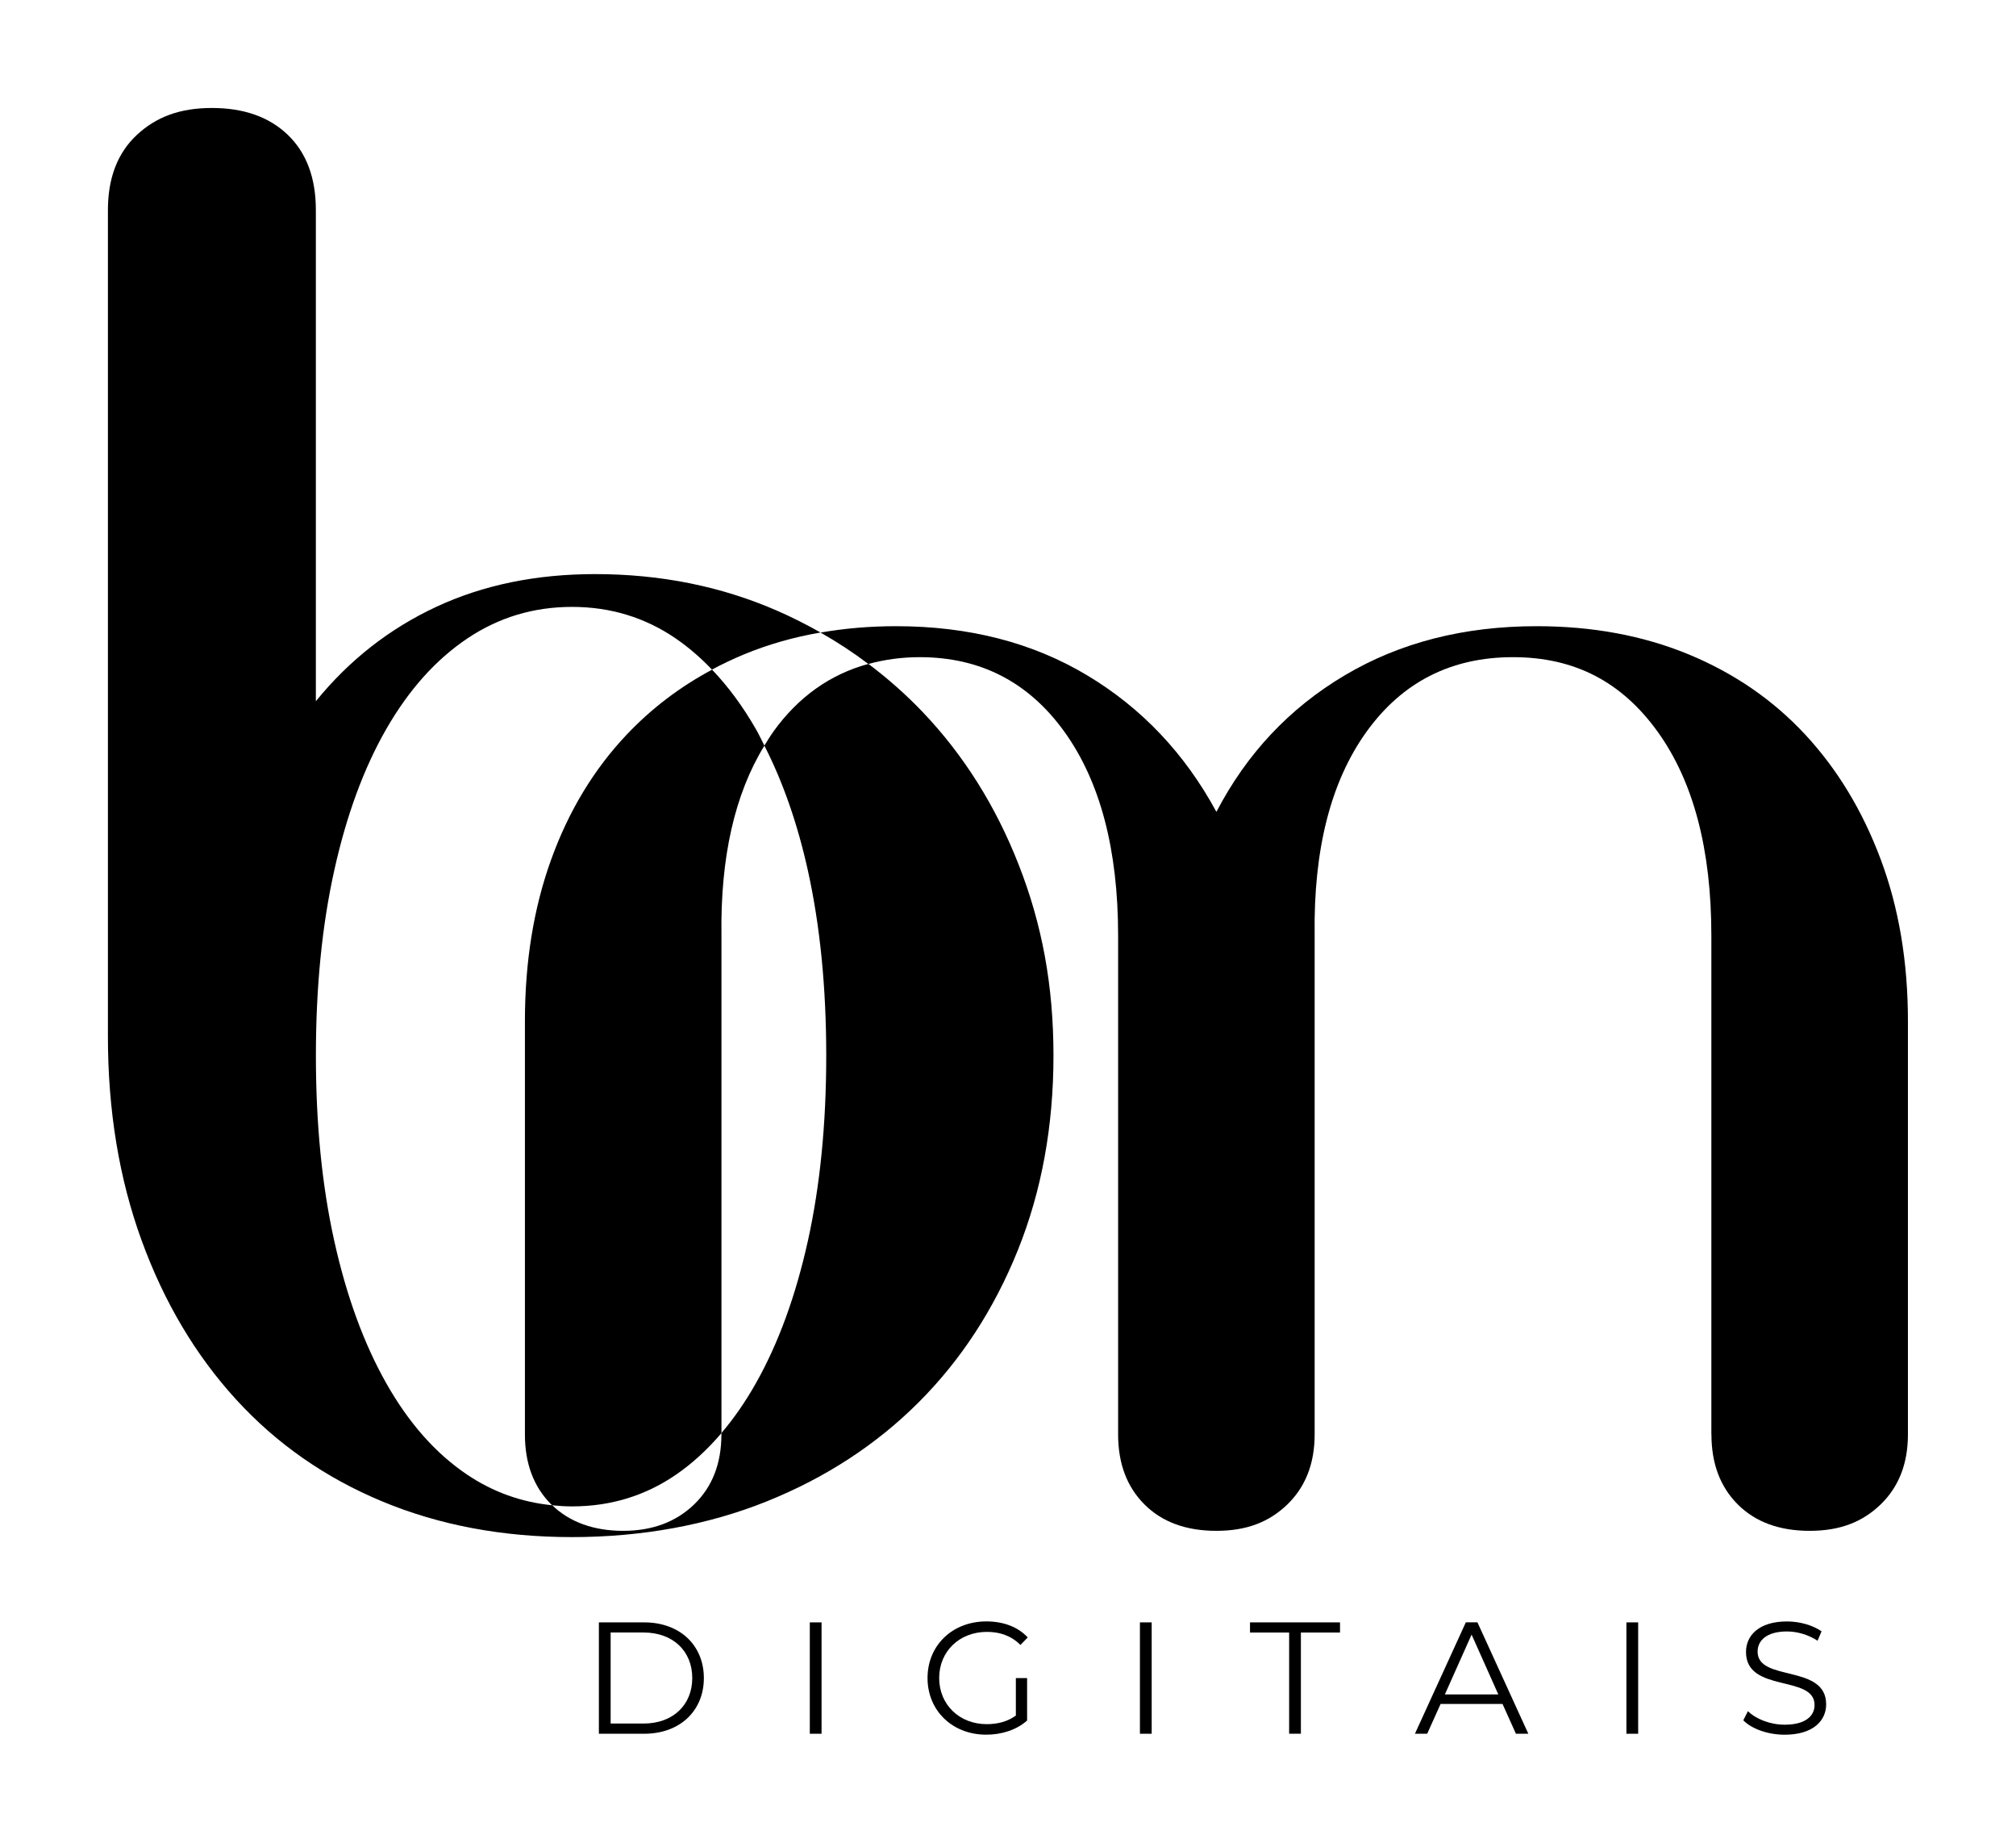
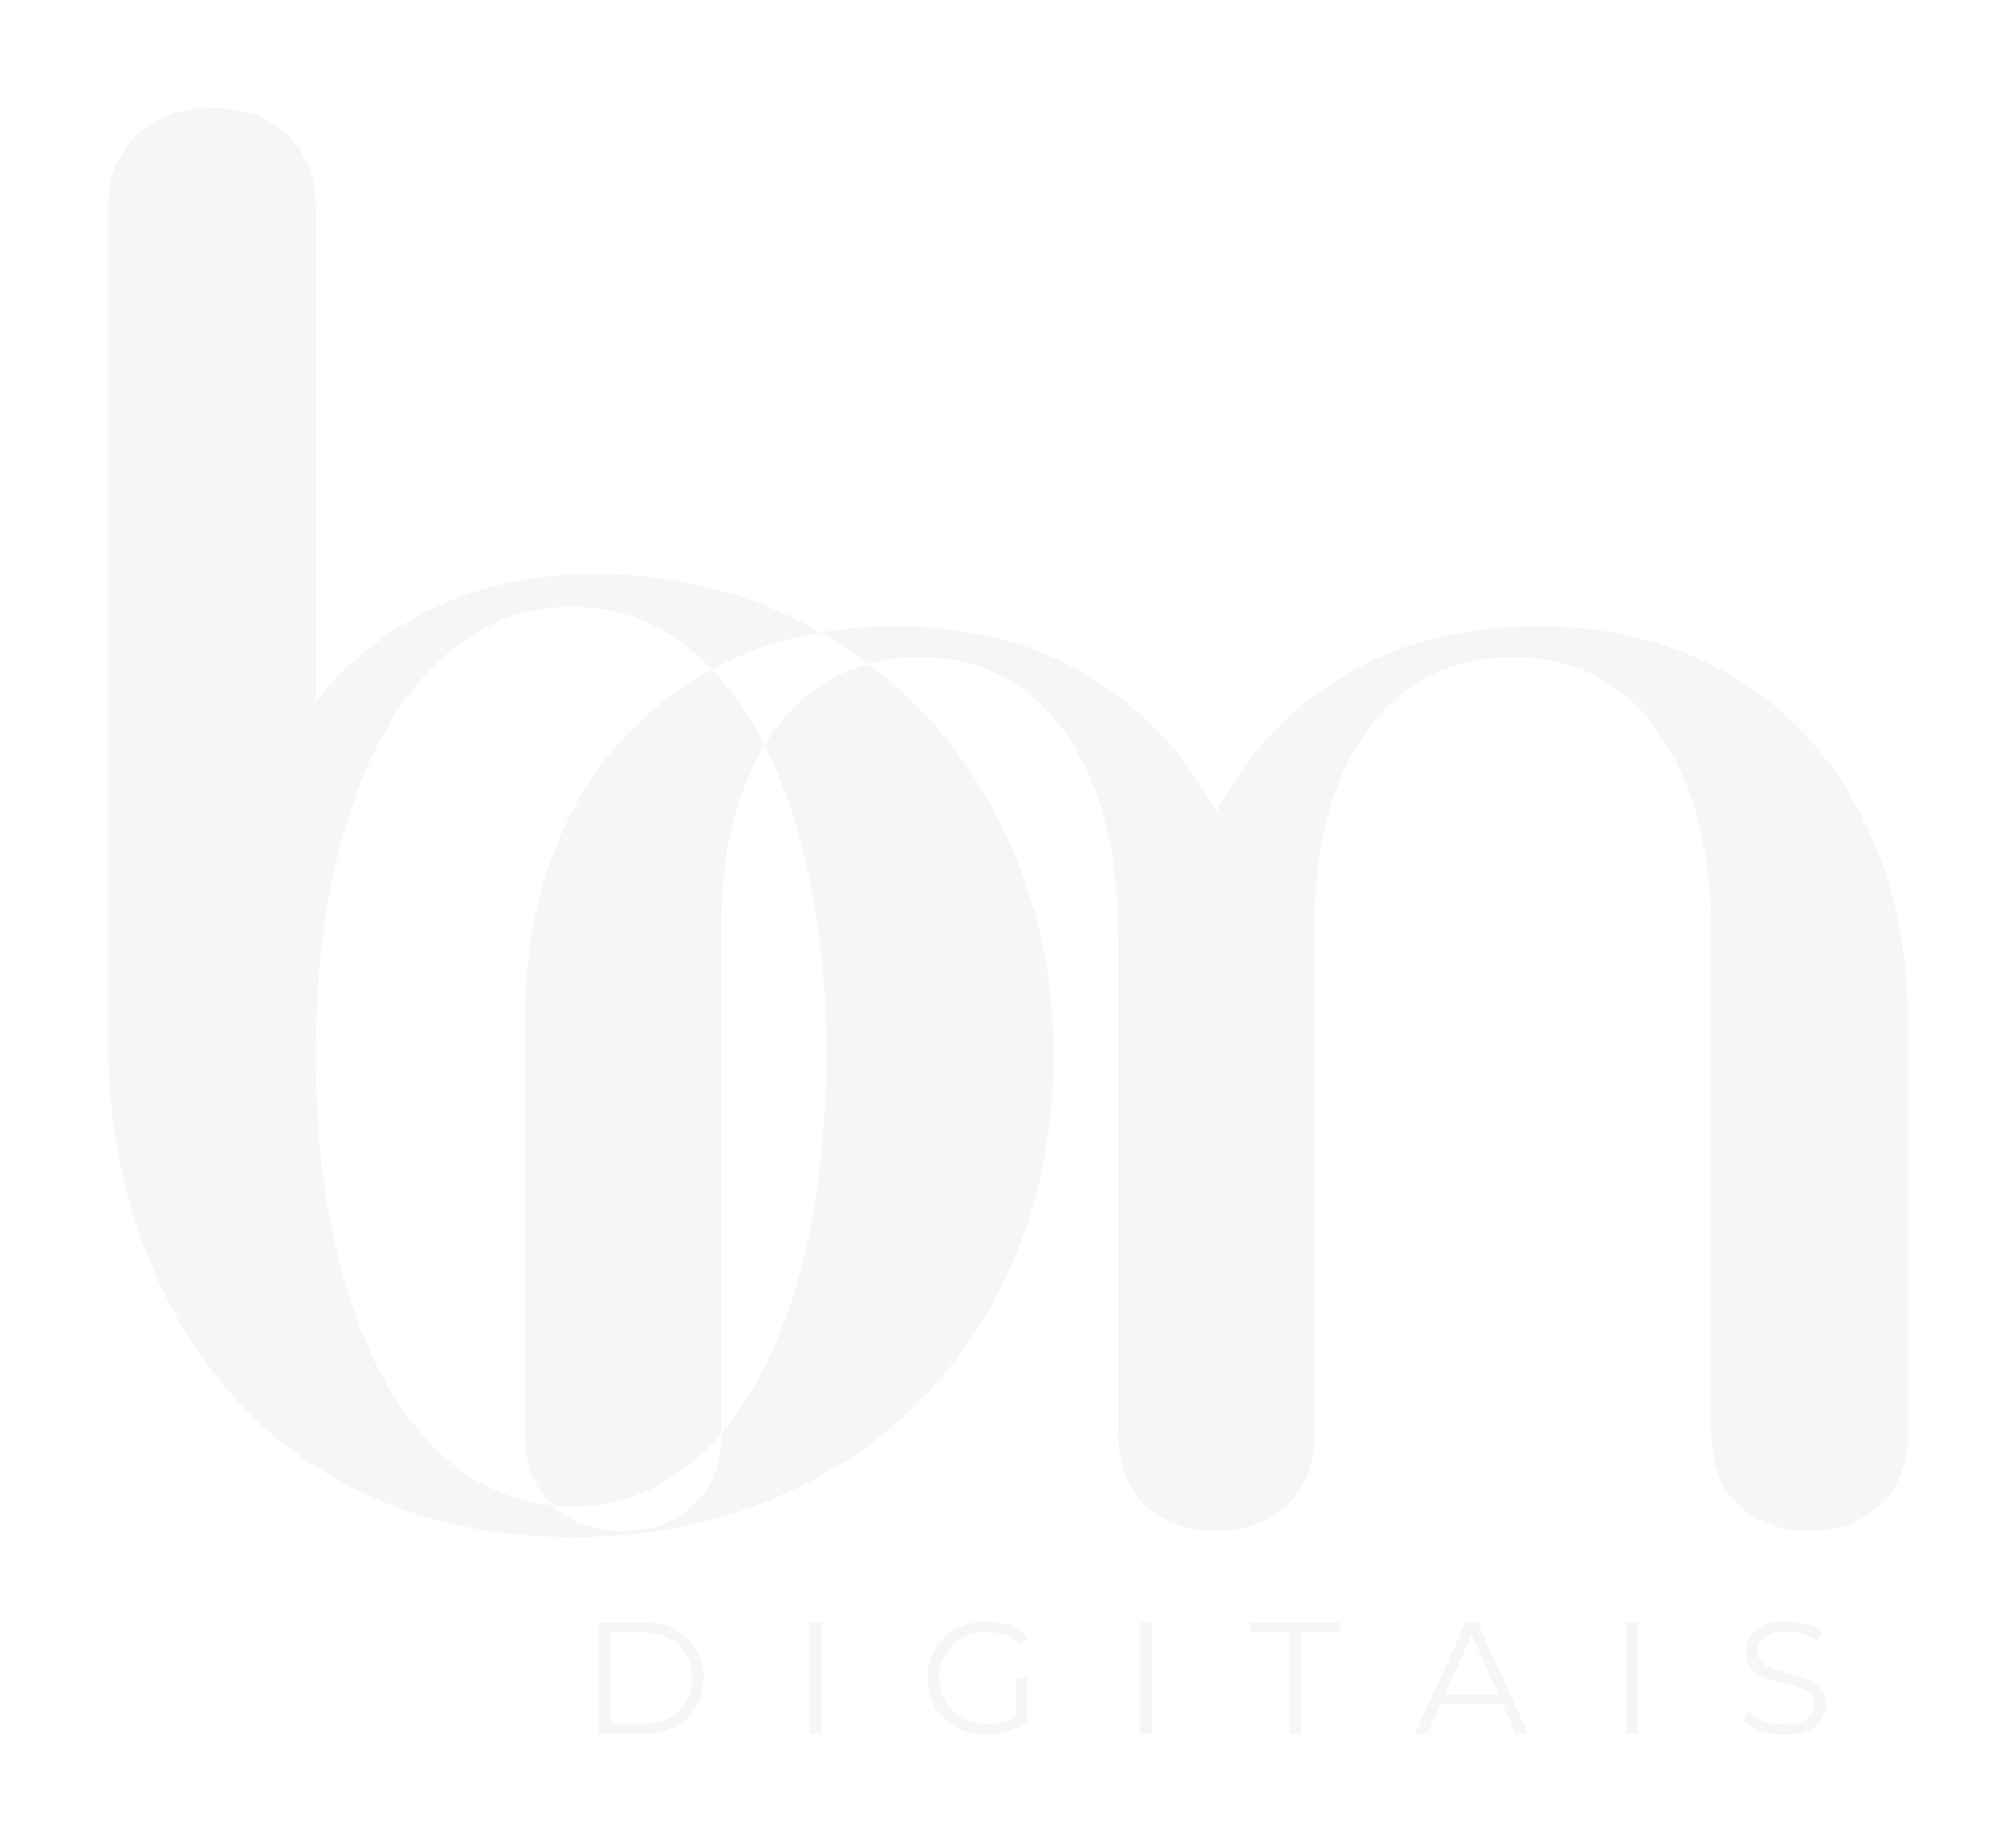
<svg xmlns="http://www.w3.org/2000/svg" data-name="Camada 1" viewBox="280.1 412.0 521.4 476.5">
  <defs>
    
  </defs>
  <g>
-     <path class="cls-1" d="M434.99,831.51h11.72c9.21,0,15.43,5.92,15.43,14.4s-6.21,14.4-15.43,14.4h-11.72v-28.8ZM446.55,857.67c7.65,0,12.59-4.85,12.59-11.77s-4.94-11.77-12.59-11.77h-8.52v23.53h8.52Z" />
-     <path class="cls-1" d="M489.54,831.51h3.04v28.8h-3.04v-28.8Z" />
-     <path class="cls-1" d="M542.82,845.91h2.92v10.98c-2.72,2.43-6.58,3.66-10.57,3.66-8.76,0-15.18-6.21-15.18-14.65s6.42-14.64,15.22-14.64c4.36,0,8.15,1.4,10.7,4.15l-1.89,1.93c-2.43-2.39-5.31-3.37-8.68-3.37-7.12,0-12.34,5.06-12.34,11.93s5.22,11.93,12.3,11.93c2.76,0,5.31-.62,7.53-2.22v-9.71Z" />
-     <path class="cls-1" d="M574.92,831.51h3.04v28.8h-3.04v-28.8Z" />
-     <path class="cls-1" d="M613.51,834.14h-10.12v-2.63h23.28v2.63h-10.12v26.16h-3.04v-26.16Z" />
-     <path class="cls-1" d="M668.72,852.61h-16.04l-3.46,7.69h-3.17l13.16-28.8h3l13.16,28.8h-3.21l-3.46-7.69ZM667.61,850.14l-6.91-15.47-6.91,15.47h13.82Z" />
-     <path class="cls-1" d="M700.74,831.51h3.04v28.8h-3.04v-28.8Z" />
-     <path class="cls-1" d="M730.98,856.81l1.19-2.34c2.06,2.02,5.72,3.5,9.5,3.5,5.39,0,7.73-2.26,7.73-5.1,0-7.9-17.73-3.04-17.73-13.7,0-4.24,3.29-7.9,10.61-7.9,3.25,0,6.62.95,8.93,2.55l-1.03,2.43c-2.47-1.6-5.35-2.39-7.9-2.39-5.27,0-7.61,2.34-7.61,5.22,0,7.9,17.73,3.13,17.73,13.62,0,4.24-3.37,7.86-10.74,7.86-4.32,0-8.56-1.52-10.7-3.74Z" />
+     <path class="cls-1" fill="#F6F6F6" d="M434.99,831.51h11.72c9.21,0,15.43,5.92,15.43,14.4s-6.21,14.4-15.43,14.4h-11.72v-28.8ZM446.55,857.67c7.65,0,12.59-4.85,12.59-11.77s-4.94-11.77-12.59-11.77h-8.52v23.53h8.52Z" />
+     <path class="cls-1" fill="#F6F6F6" d="M489.54,831.51h3.04v28.8h-3.04v-28.8Z" />
+     <path class="cls-1" fill="#F6F6F6" d="M542.82,845.91h2.92v10.98c-2.72,2.43-6.58,3.66-10.57,3.66-8.76,0-15.18-6.21-15.18-14.65s6.42-14.64,15.22-14.64c4.36,0,8.15,1.4,10.7,4.15l-1.89,1.93c-2.43-2.39-5.31-3.37-8.68-3.37-7.12,0-12.34,5.06-12.34,11.93s5.22,11.93,12.3,11.93c2.76,0,5.31-.62,7.53-2.22v-9.71Z" />
+     <path class="cls-1" fill="#F6F6F6" d="M574.92,831.51h3.04v28.8h-3.04v-28.8Z" />
+     <path class="cls-1" fill="#F6F6F6" d="M613.51,834.14h-10.12v-2.63h23.28v2.63h-10.12v26.16h-3.04v-26.16Z" />
+     <path class="cls-1" fill="#F6F6F6" d="M668.72,852.61h-16.04l-3.46,7.69h-3.17l13.16-28.8h3l13.16,28.8h-3.21l-3.46-7.69ZM667.61,850.14l-6.91-15.47-6.91,15.47h13.82Z" />
+     <path class="cls-1" fill="#F6F6F6" d="M700.74,831.51h3.04v28.8h-3.04v-28.8Z" />
+     <path class="cls-1" fill="#F6F6F6" d="M730.98,856.81l1.19-2.34c2.06,2.02,5.72,3.5,9.5,3.5,5.39,0,7.73-2.26,7.73-5.1,0-7.9-17.73-3.04-17.73-13.7,0-4.24,3.29-7.9,10.61-7.9,3.25,0,6.62.95,8.93,2.55l-1.03,2.43c-2.47-1.6-5.35-2.39-7.9-2.39-5.27,0-7.61,2.34-7.61,5.22,0,7.9,17.73,3.13,17.73,13.62,0,4.24-3.37,7.86-10.74,7.86-4.32,0-8.56-1.52-10.7-3.74Z" />
  </g>
-   <path class="cls-1" d="M480.1,601.22c-.82,1.14-1.56,2.37-2.31,3.58,4.73,9.26,8.53,19.99,11.27,32.37,3.15,14.28,4.73,30.22,4.73,47.81s-1.58,33.54-4.73,47.81c-3.16,14.28-7.64,26.57-13.45,36.86-2.73,4.85-5.72,9.14-8.93,12.91v.34c0,7.53-2.36,13.58-7.06,18.12-4.71,4.54-10.83,6.82-18.36,6.82s-13.81-2.23-18.33-6.61c-7.96-.79-15.31-3.41-22.03-7.93-8.14-5.48-15.11-13.36-20.92-23.66-5.81-10.29-10.29-22.57-13.45-36.86-3.16-14.27-4.73-30.2-4.73-47.81s1.57-33.53,4.73-47.81c3.15-14.27,7.64-26.47,13.45-36.61,5.81-10.12,12.78-17.93,20.92-23.41,8.13-5.48,17.18-8.21,27.14-8.21s18.92,2.74,26.89,8.21c3.29,2.26,6.38,4.94,9.31,8,2.67-1.43,5.44-2.75,8.31-3.94,6.21-2.57,12.81-4.44,19.76-5.65-3.61-2.05-7.35-3.94-11.24-5.64-14.44-6.3-30.13-9.46-47.06-9.46-15.28,0-28.97,2.82-41.09,8.47-12.12,5.65-22.5,13.78-31.13,24.4v-127c0-8.29-2.41-14.77-7.22-19.42-4.82-4.65-11.38-6.98-19.67-6.98s-14.44,2.33-19.42,6.98c-4.98,4.65-7.47,11.13-7.47,19.42v213.65c0,19.26,2.91,36.85,8.72,52.79,5.81,15.94,13.94,29.64,24.41,41.09,10.46,11.45,23.07,20.26,37.85,26.4,14.77,6.14,31.13,9.21,49.06,9.21s35.02-3.08,50.3-9.21c15.27-6.14,28.39-14.69,39.35-25.65,10.95-10.95,19.5-24.07,25.65-39.34,6.14-15.27,9.21-32.04,9.21-50.3s-2.99-34.03-8.97-49.3c-5.97-15.27-14.28-28.46-24.9-39.59-4.34-4.54-9.02-8.66-13.99-12.4-9.86,2.68-18.09,8.48-24.61,17.54Z" />
-   <path class="cls-1" d="M422.68,634.17c-4.55,12.55-6.82,26.52-6.82,41.89v106.85c0,7.53,2.27,13.58,6.82,18.12.08.08.18.13.26.21,1.68.17,3.38.28,5.12.28,9.96,0,18.92-2.74,26.89-8.21,4.22-2.9,8.12-6.49,11.74-10.74v-128.62c-.29-20.3,3.44-36.65,11.11-49.14-.72-1.42-1.41-2.89-2.18-4.24-3.41-5.94-7.21-11.07-11.36-15.41-8.29,4.43-15.64,10.01-22.05,16.77-8.47,8.94-14.99,19.69-19.53,32.24Z" />
-   <path class="cls-1" d="M722.73,782.9c0,7.53,2.27,13.58,6.82,18.12,4.55,4.54,10.74,6.82,18.59,6.82s13.65-2.28,18.35-6.82c4.71-4.55,7.06-10.59,7.06-18.12v-106.85c0-15.37-2.35-29.33-7.06-41.89-4.7-12.55-11.22-23.3-19.53-32.24-8.31-8.94-18.35-15.84-30.12-20.71-11.77-4.86-24.87-7.29-39.3-7.29-18.83,0-35.38,4.23-49.66,12.71-14.28,8.47-25.34,20.24-33.18,35.3-8.16-15.06-19.29-26.83-33.42-35.3-14.12-8.47-30.6-12.71-49.42-12.71-6.81,0-13.32.56-19.54,1.65,4.33,2.45,8.45,5.16,12.37,8.12,4.14-1.13,8.55-1.76,13.28-1.76,15.69,0,28.16,6.43,37.42,19.29,9.25,12.87,13.89,30.44,13.89,52.72v128.96c0,7.53,2.27,13.58,6.82,18.12,4.55,4.54,10.74,6.82,18.59,6.82s13.65-2.28,18.36-6.82c4.7-4.55,7.06-10.59,7.06-18.12v-128.96c-.32-22.28,4.16-39.85,13.41-52.72,9.25-12.86,21.89-19.29,37.89-19.29s28.16,6.43,37.42,19.29c9.25,12.87,13.88,30.44,13.88,52.72v128.96Z" />
+   <path class="cls-1" fill="#F6F6F6" d="M480.1,601.22c-.82,1.14-1.56,2.37-2.31,3.58,4.73,9.26,8.53,19.99,11.27,32.37,3.15,14.28,4.73,30.22,4.73,47.81s-1.58,33.54-4.73,47.81c-3.16,14.28-7.64,26.57-13.45,36.86-2.73,4.85-5.72,9.14-8.93,12.91v.34c0,7.53-2.36,13.58-7.06,18.12-4.71,4.54-10.83,6.82-18.36,6.82s-13.81-2.23-18.33-6.61c-7.96-.79-15.31-3.41-22.03-7.93-8.14-5.48-15.11-13.36-20.92-23.66-5.81-10.29-10.29-22.57-13.45-36.86-3.16-14.27-4.73-30.2-4.73-47.81s1.57-33.53,4.73-47.81c3.15-14.27,7.64-26.47,13.45-36.61,5.81-10.12,12.78-17.93,20.92-23.41,8.13-5.48,17.18-8.21,27.14-8.21s18.92,2.74,26.89,8.21c3.29,2.26,6.38,4.94,9.31,8,2.67-1.43,5.44-2.75,8.31-3.94,6.21-2.57,12.81-4.44,19.76-5.65-3.61-2.05-7.35-3.94-11.24-5.64-14.44-6.3-30.13-9.46-47.06-9.46-15.28,0-28.97,2.82-41.09,8.47-12.12,5.65-22.5,13.78-31.13,24.4v-127c0-8.29-2.41-14.77-7.22-19.42-4.82-4.65-11.38-6.98-19.67-6.98s-14.44,2.33-19.42,6.98c-4.98,4.65-7.47,11.13-7.47,19.42v213.65c0,19.26,2.91,36.85,8.72,52.79,5.81,15.94,13.94,29.64,24.41,41.09,10.46,11.45,23.07,20.26,37.85,26.4,14.77,6.14,31.13,9.21,49.06,9.21s35.02-3.08,50.3-9.21c15.27-6.14,28.39-14.69,39.35-25.65,10.95-10.95,19.5-24.07,25.65-39.34,6.14-15.27,9.21-32.04,9.21-50.3s-2.99-34.03-8.97-49.3c-5.97-15.27-14.28-28.46-24.9-39.59-4.34-4.54-9.02-8.66-13.99-12.4-9.86,2.68-18.09,8.48-24.61,17.54Z" />
+   <path class="cls-1" fill="#F6F6F6" d="M422.68,634.17c-4.55,12.55-6.82,26.52-6.82,41.89v106.85c0,7.53,2.27,13.58,6.82,18.12.08.08.18.13.26.21,1.68.17,3.38.28,5.12.28,9.96,0,18.92-2.74,26.89-8.21,4.22-2.9,8.12-6.49,11.74-10.74v-128.62c-.29-20.3,3.44-36.65,11.11-49.14-.72-1.42-1.41-2.89-2.18-4.24-3.41-5.94-7.21-11.07-11.36-15.41-8.29,4.43-15.64,10.01-22.05,16.77-8.47,8.94-14.99,19.69-19.53,32.24Z" />
+   <path class="cls-1" fill="#F6F6F6" d="M722.73,782.9c0,7.53,2.27,13.58,6.82,18.12,4.55,4.54,10.74,6.82,18.59,6.82s13.65-2.28,18.35-6.82c4.71-4.55,7.06-10.59,7.06-18.12v-106.85c0-15.37-2.35-29.33-7.06-41.89-4.7-12.55-11.22-23.3-19.53-32.24-8.31-8.94-18.35-15.84-30.12-20.71-11.77-4.86-24.87-7.29-39.3-7.29-18.83,0-35.38,4.23-49.66,12.71-14.28,8.47-25.34,20.24-33.18,35.3-8.16-15.06-19.29-26.83-33.42-35.3-14.12-8.47-30.6-12.71-49.42-12.71-6.81,0-13.32.56-19.54,1.65,4.33,2.45,8.45,5.16,12.37,8.12,4.14-1.13,8.55-1.76,13.28-1.76,15.69,0,28.16,6.43,37.42,19.29,9.25,12.87,13.89,30.44,13.89,52.72v128.96c0,7.53,2.27,13.58,6.82,18.12,4.55,4.54,10.74,6.82,18.59,6.82s13.65-2.28,18.36-6.82c4.7-4.55,7.06-10.59,7.06-18.12v-128.96c-.32-22.28,4.16-39.85,13.41-52.72,9.25-12.86,21.89-19.29,37.89-19.29s28.16,6.43,37.42,19.29c9.25,12.87,13.88,30.44,13.88,52.72v128.96Z" />
</svg>
